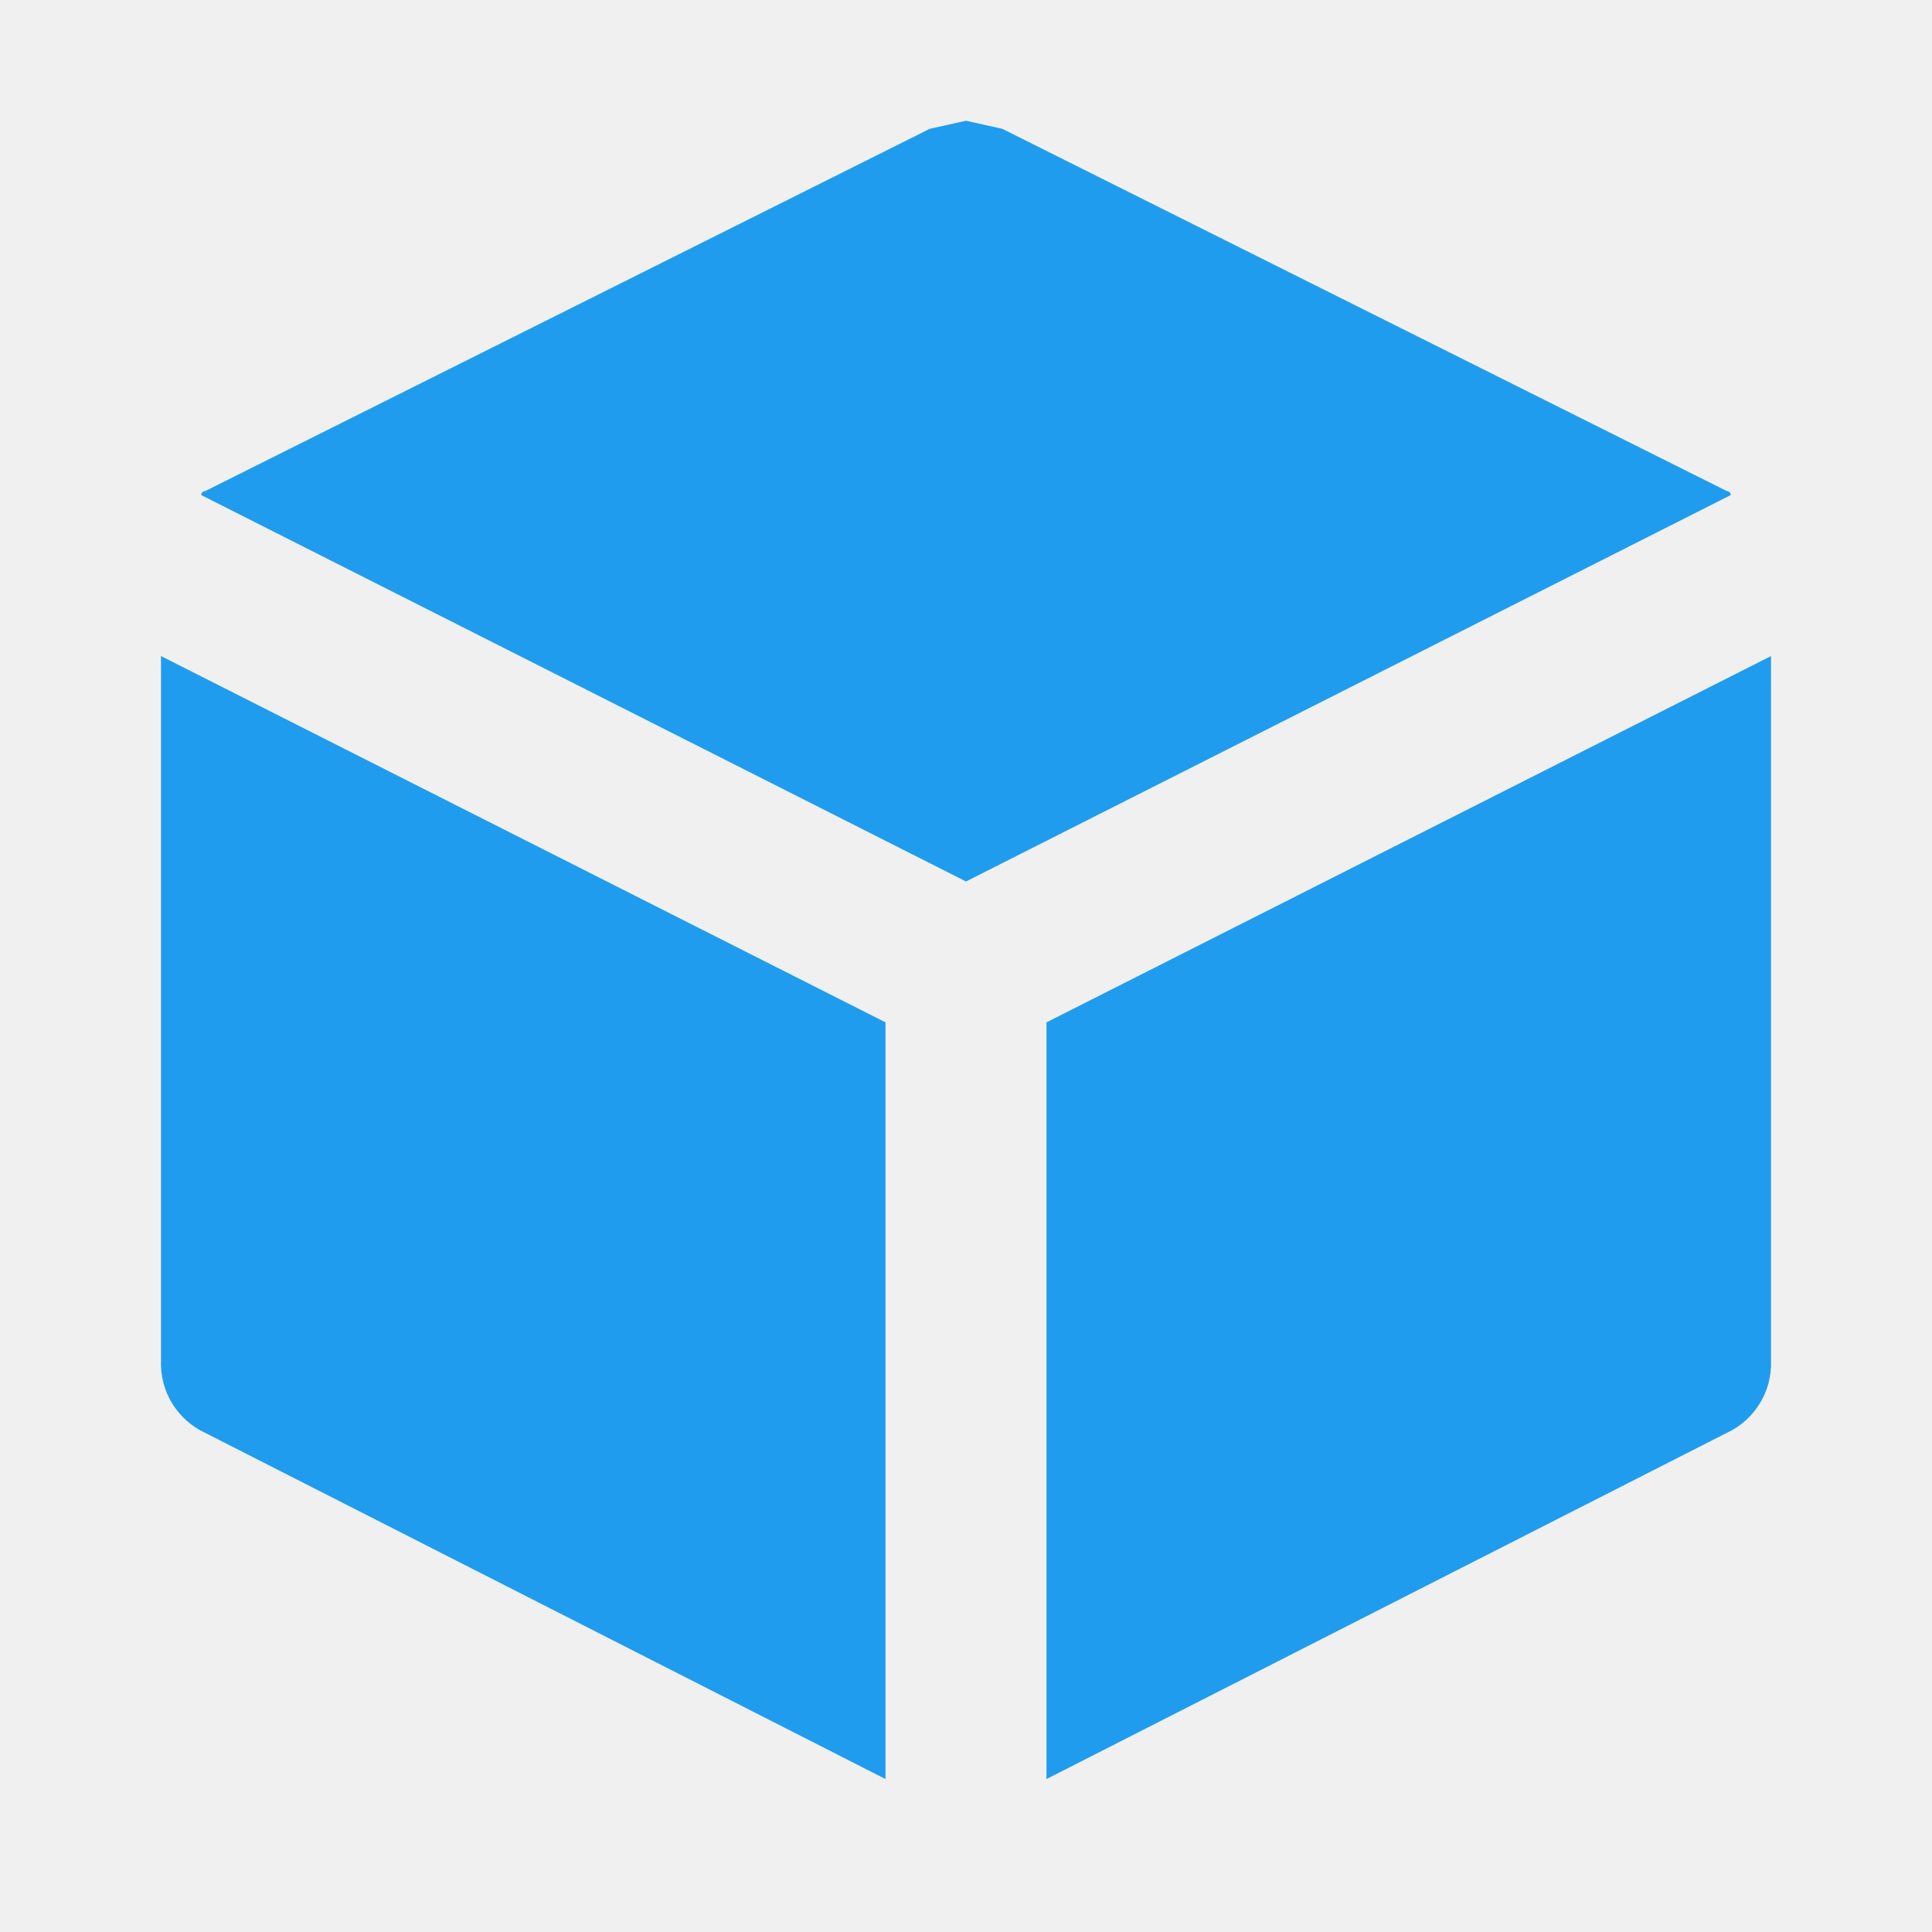
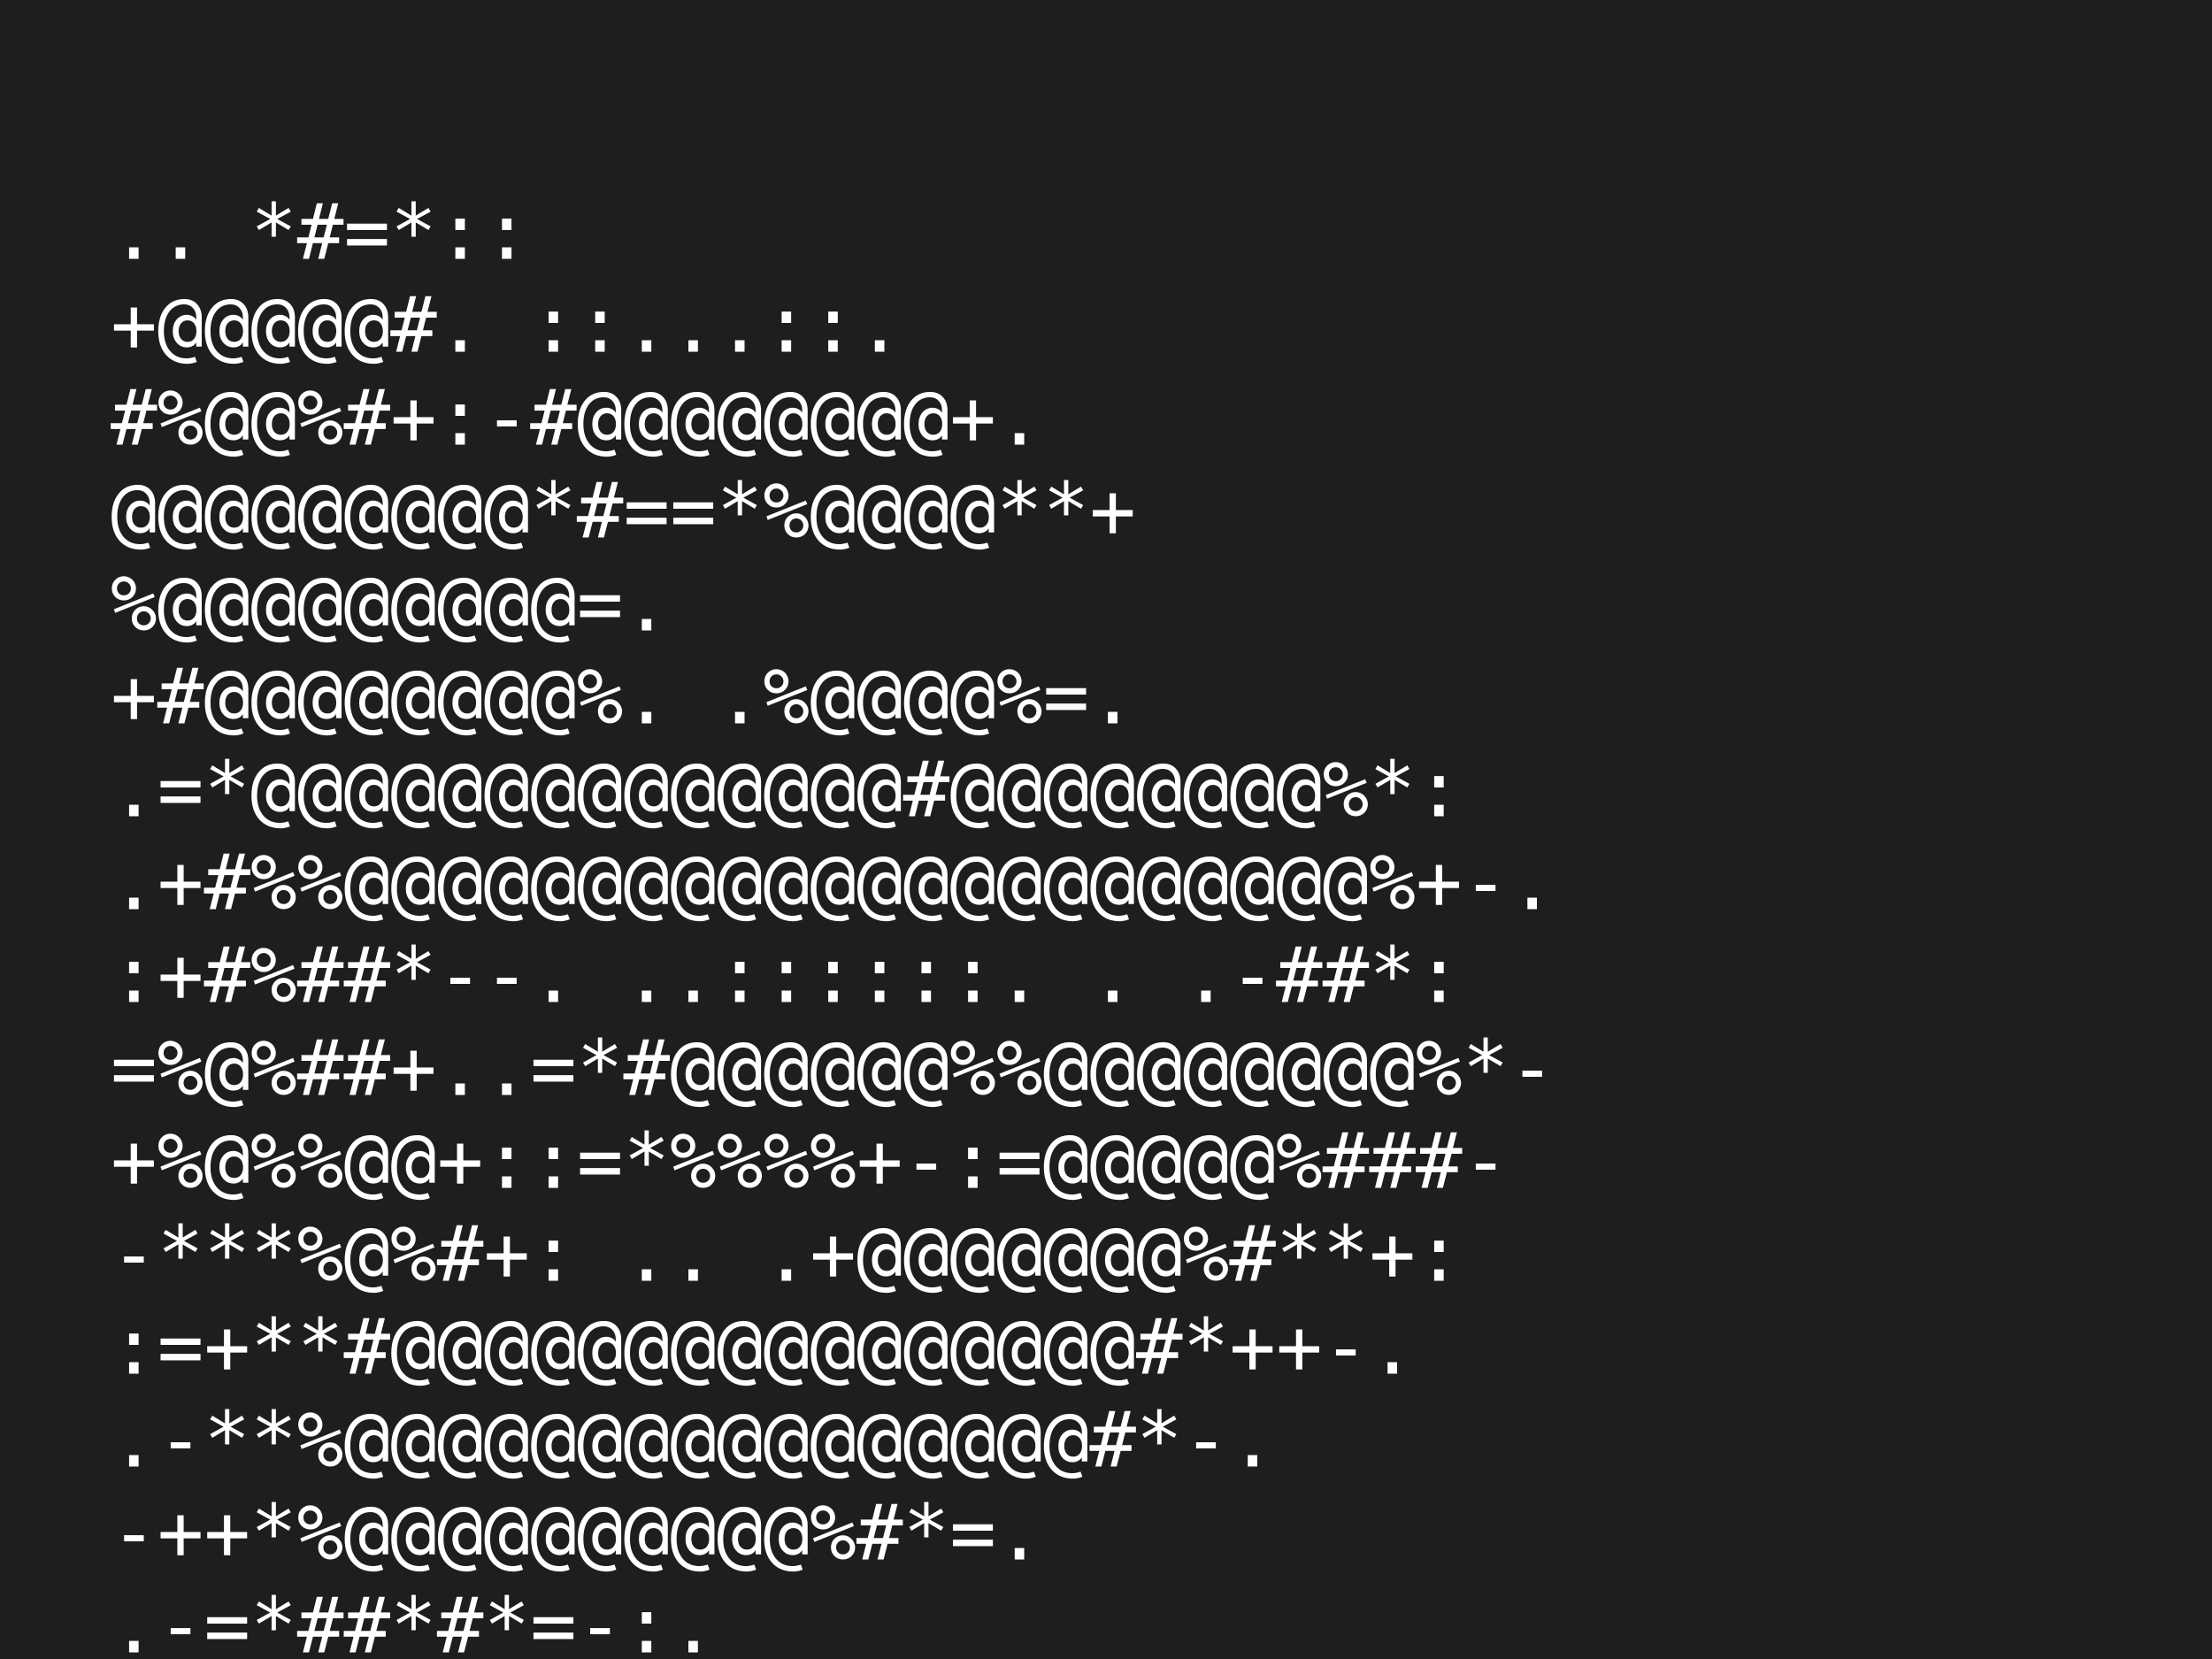
- <svg xmlns="http://www.w3.org/2000/svg" width="800px" height="800px" viewBox="0 0 48 48" fill="#209cee">
-   <g id="SVGRepo_bgCarrier" stroke-width="0" />
-   <g id="SVGRepo_tracerCarrier" stroke-linecap="round" stroke-linejoin="round" />
-   <g id="SVGRepo_iconCarrier">
-     <g id="Layer_2" data-name="Layer 2">
-       <g id="invisible_box" data-name="invisible box">
-         <rect width="48" height="48" fill="none" />
-       </g>
-       <g id="icons_Q2" data-name="icons Q2">
-         <path d="M42.9,12.2l-18-9L24,3l-.9.2-18,9a.1.1,0,0,0-.1.1l19,9.6,19-9.6A.1.1,0,0,0,42.9,12.2ZM26,25.4V44.2l16.9-8.6A1.9,1.9,0,0,0,44,33.8V16.3ZM4,16.3V33.8a1.9,1.9,0,0,0,1.1,1.8L22,44.2V25.4Z" />
-       </g>
-     </g>
-   </g>
+ <svg xmlns="http://www.w3.org/2000/svg" width="400" height="300">
+   <rect width="100%" height="100%" fill="#1e1e1e" />
+   <text x="20" y="30" font-family="monospace" font-size="14" fill="white" style="white-space: pre;">
+     <tspan x="20" dy="1.2em">             ..        *#=*::</tspan>
+     <tspan x="20" dy="1.2em">           +@@@@@#.     ::...::.</tspan>
+     <tspan x="20" dy="1.2em">      #%@@%#+:-#@@@@@@@@+.</tspan>
+     <tspan x="20" dy="1.2em">    @@@@@@@@@*#==*%@@@@**+</tspan>
+     <tspan x="20" dy="1.2em">  %@@@@@@@@@=.</tspan>
+     <tspan x="20" dy="1.2em">  +#@@@@@@@@%.     .%@@@@%=.</tspan>
+     <tspan x="20" dy="1.2em">  .=*@@@@@@@@@@@@@@#@@@@@@@@%*:</tspan>
+     <tspan x="20" dy="1.2em">   .+#%%@@@@@@@@@@@@@@@@@@@@@@%+-.</tspan>
+     <tspan x="20" dy="1.2em">    :+#%##*--. ..::::::.   . .-##*:</tspan>
+     <tspan x="20" dy="1.2em">     =%@%##+..=*#@@@@@@%%@@@@@@@@%*-</tspan>
+     <tspan x="20" dy="1.2em">      +%@%%@@+::=*%%%%+-:=@@@@@%###-</tspan>
+     <tspan x="20" dy="1.2em">       -***%@%#+: .. .+@@@@@@@%#**+:</tspan>
+     <tspan x="20" dy="1.2em">        :=+**#@@@@@@@@@@@@@@@@#*++-.</tspan>
+     <tspan x="20" dy="1.2em">         .-**%@@@@@@@@@@@@@@@@#*-.</tspan>
+     <tspan x="20" dy="1.2em">            -++*%@@@@@@@@@@%#*=.</tspan>
+     <tspan x="20" dy="1.2em">                .-=*##*#*=-:.</tspan>
+   </text>
</svg>
